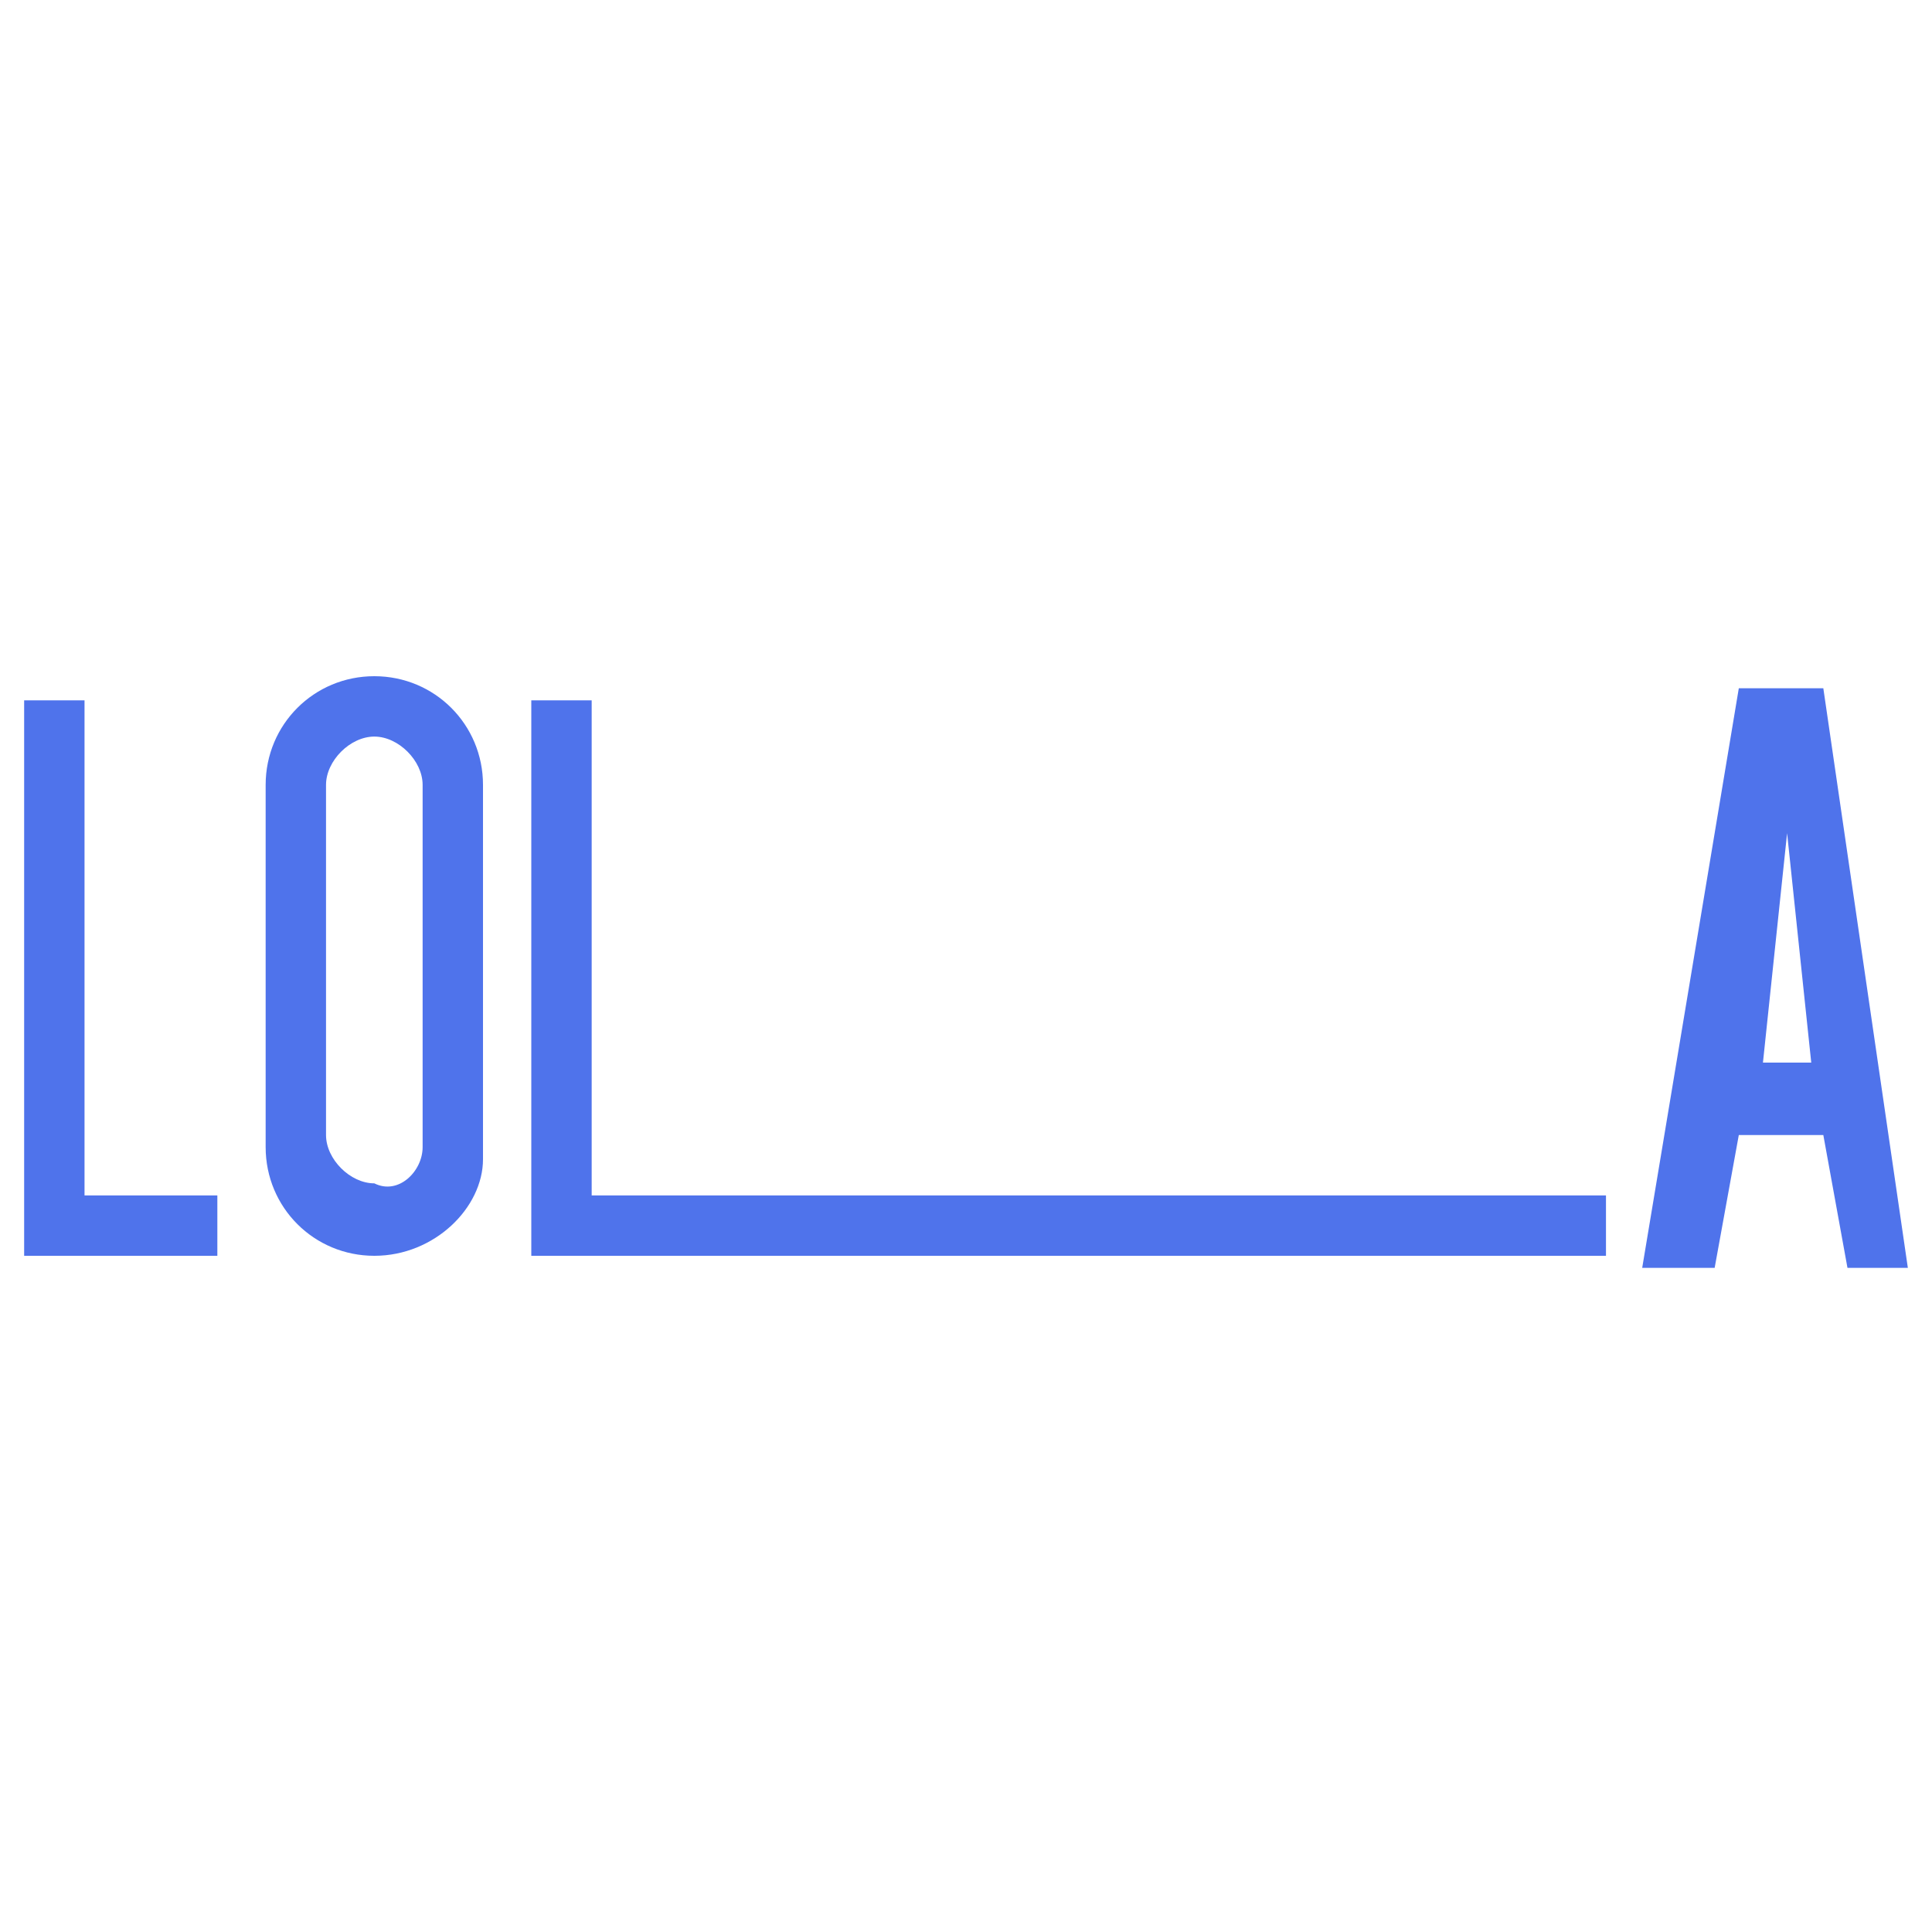
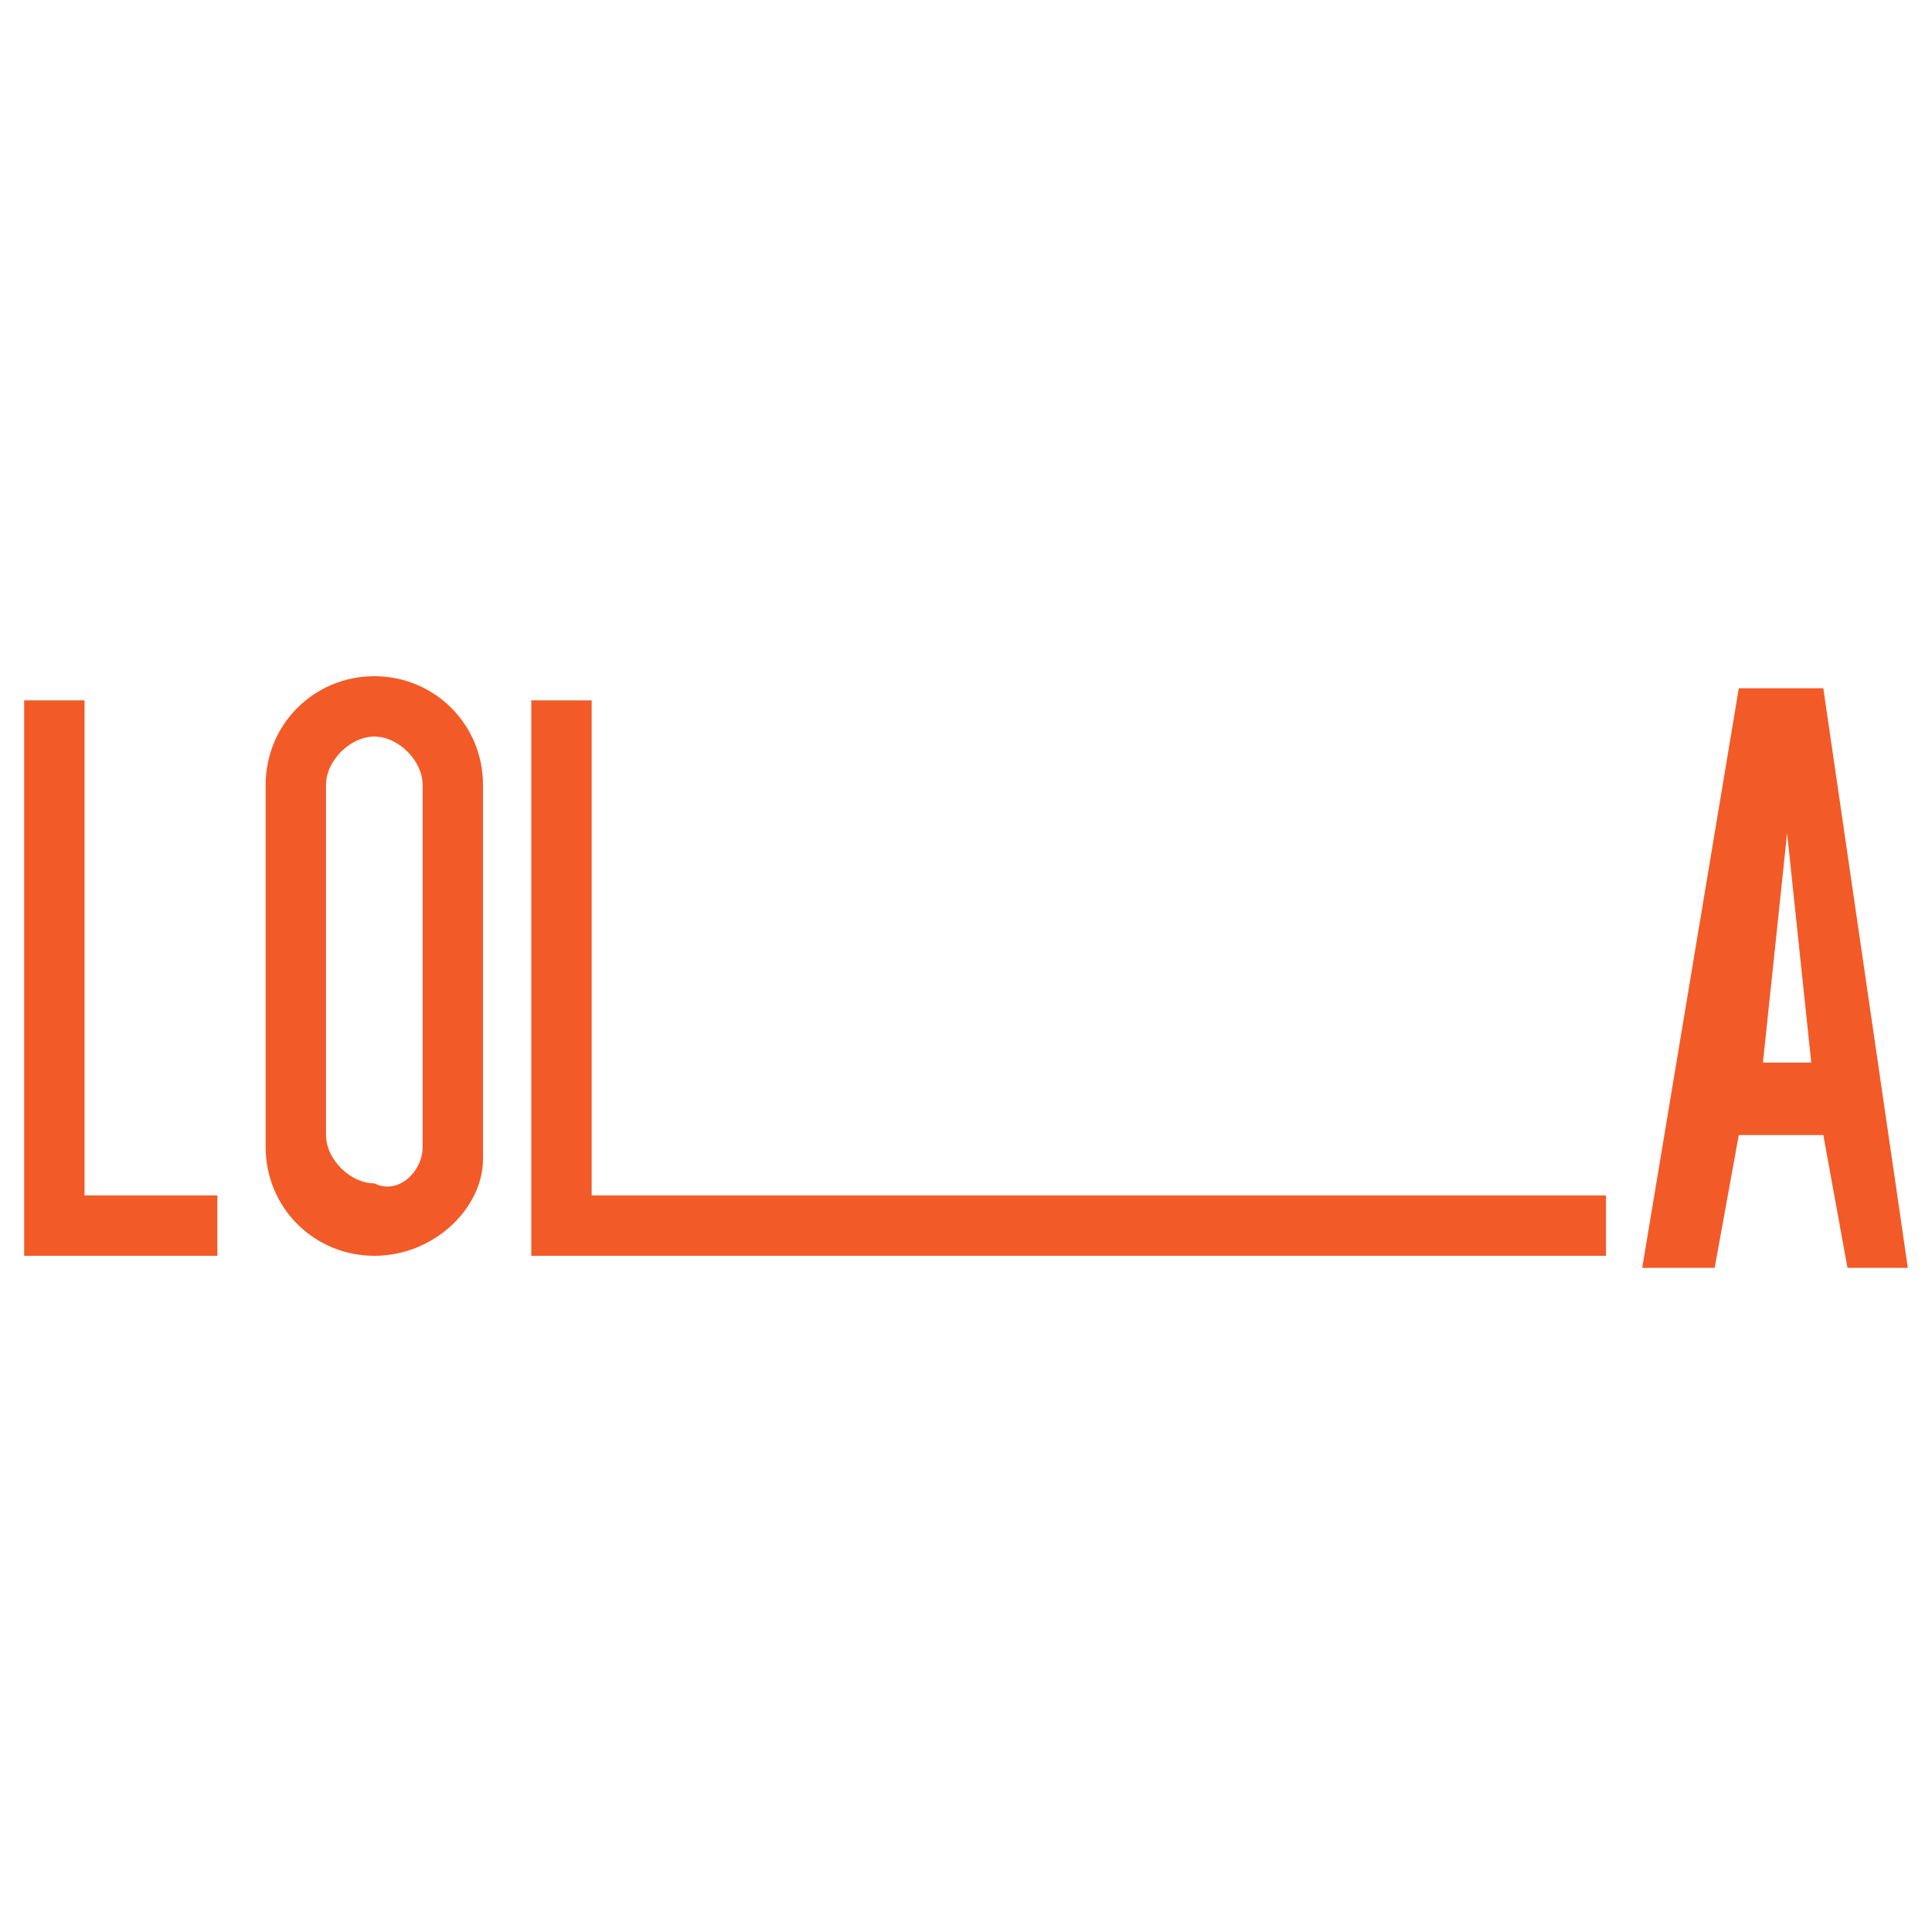
<svg xmlns="http://www.w3.org/2000/svg" version="1.1" id="Layer_1" x="0px" y="0px" viewBox="0 0 16 16" style="enable-background:new 0 0 16 16;" xml:space="preserve">
  <style type="text/css">
- 	.st0{fill:#4F73EB;}
+ 	.st0{fill:#F25B27;}
</style>
  <g>
    <polygon class="st0" points="4.4,5.8 4.4,10.4 13.3,10.4 13.3,9.9 4.9,9.9 4.9,5.8  " />
    <polygon class="st0" points="0.2,5.8 0.2,10.4 1.8,10.4 1.8,9.9 0.7,9.9 0.7,5.8  " />
    <path class="st0" d="M3.1,10.4L3.1,10.4c-0.5,0-0.9-0.4-0.9-0.9v-3c0-0.5,0.4-0.9,0.9-0.9l0,0C3.6,5.6,4,6,4,6.5v3.1   C4,10,3.6,10.4,3.1,10.4z M3.5,9.5v-3c0-0.2-0.2-0.4-0.4-0.4l0,0c-0.2,0-0.4,0.2-0.4,0.4v2.9c0,0.2,0.2,0.4,0.4,0.4l0,0   C3.3,9.9,3.5,9.7,3.5,9.5z" />
    <path class="st0" d="M14.4,5.7h0.7l0.7,4.8h-0.5l-0.2-1.1h-0.7l-0.2,1.1h-0.6L14.4,5.7z M14.8,6.9l-0.2,1.9H15L14.8,6.9z" />
  </g>
</svg>
